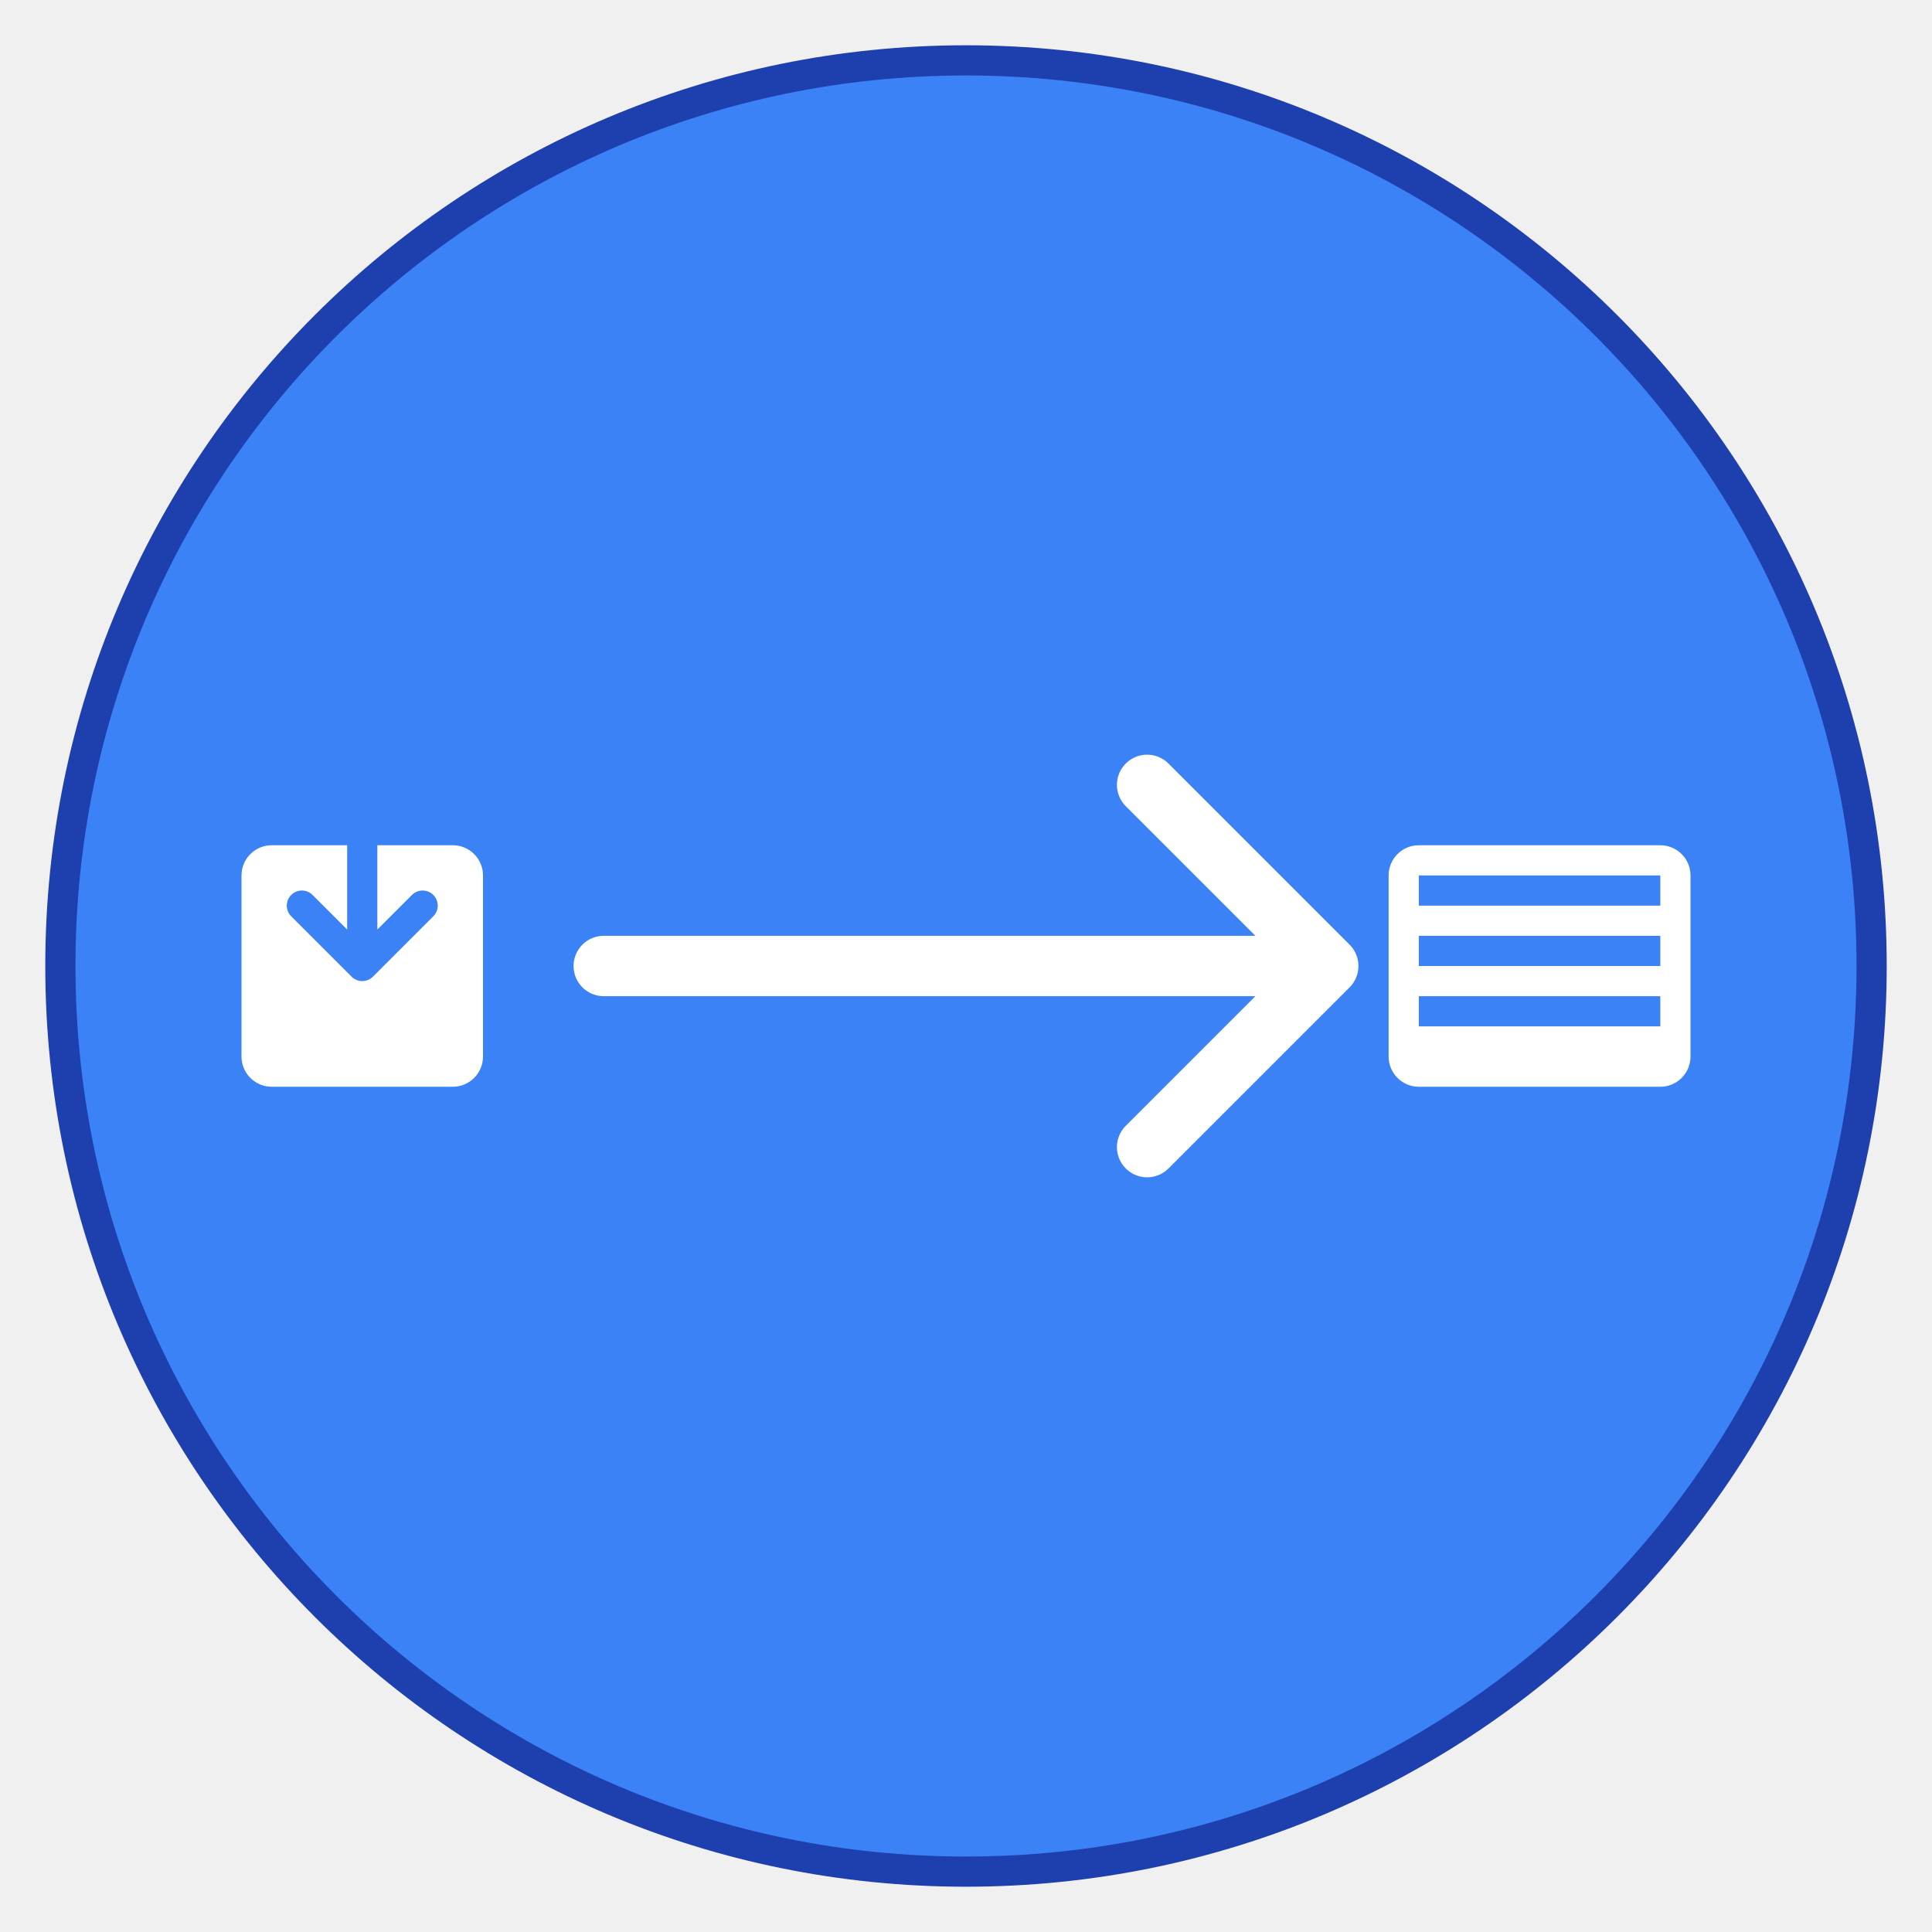
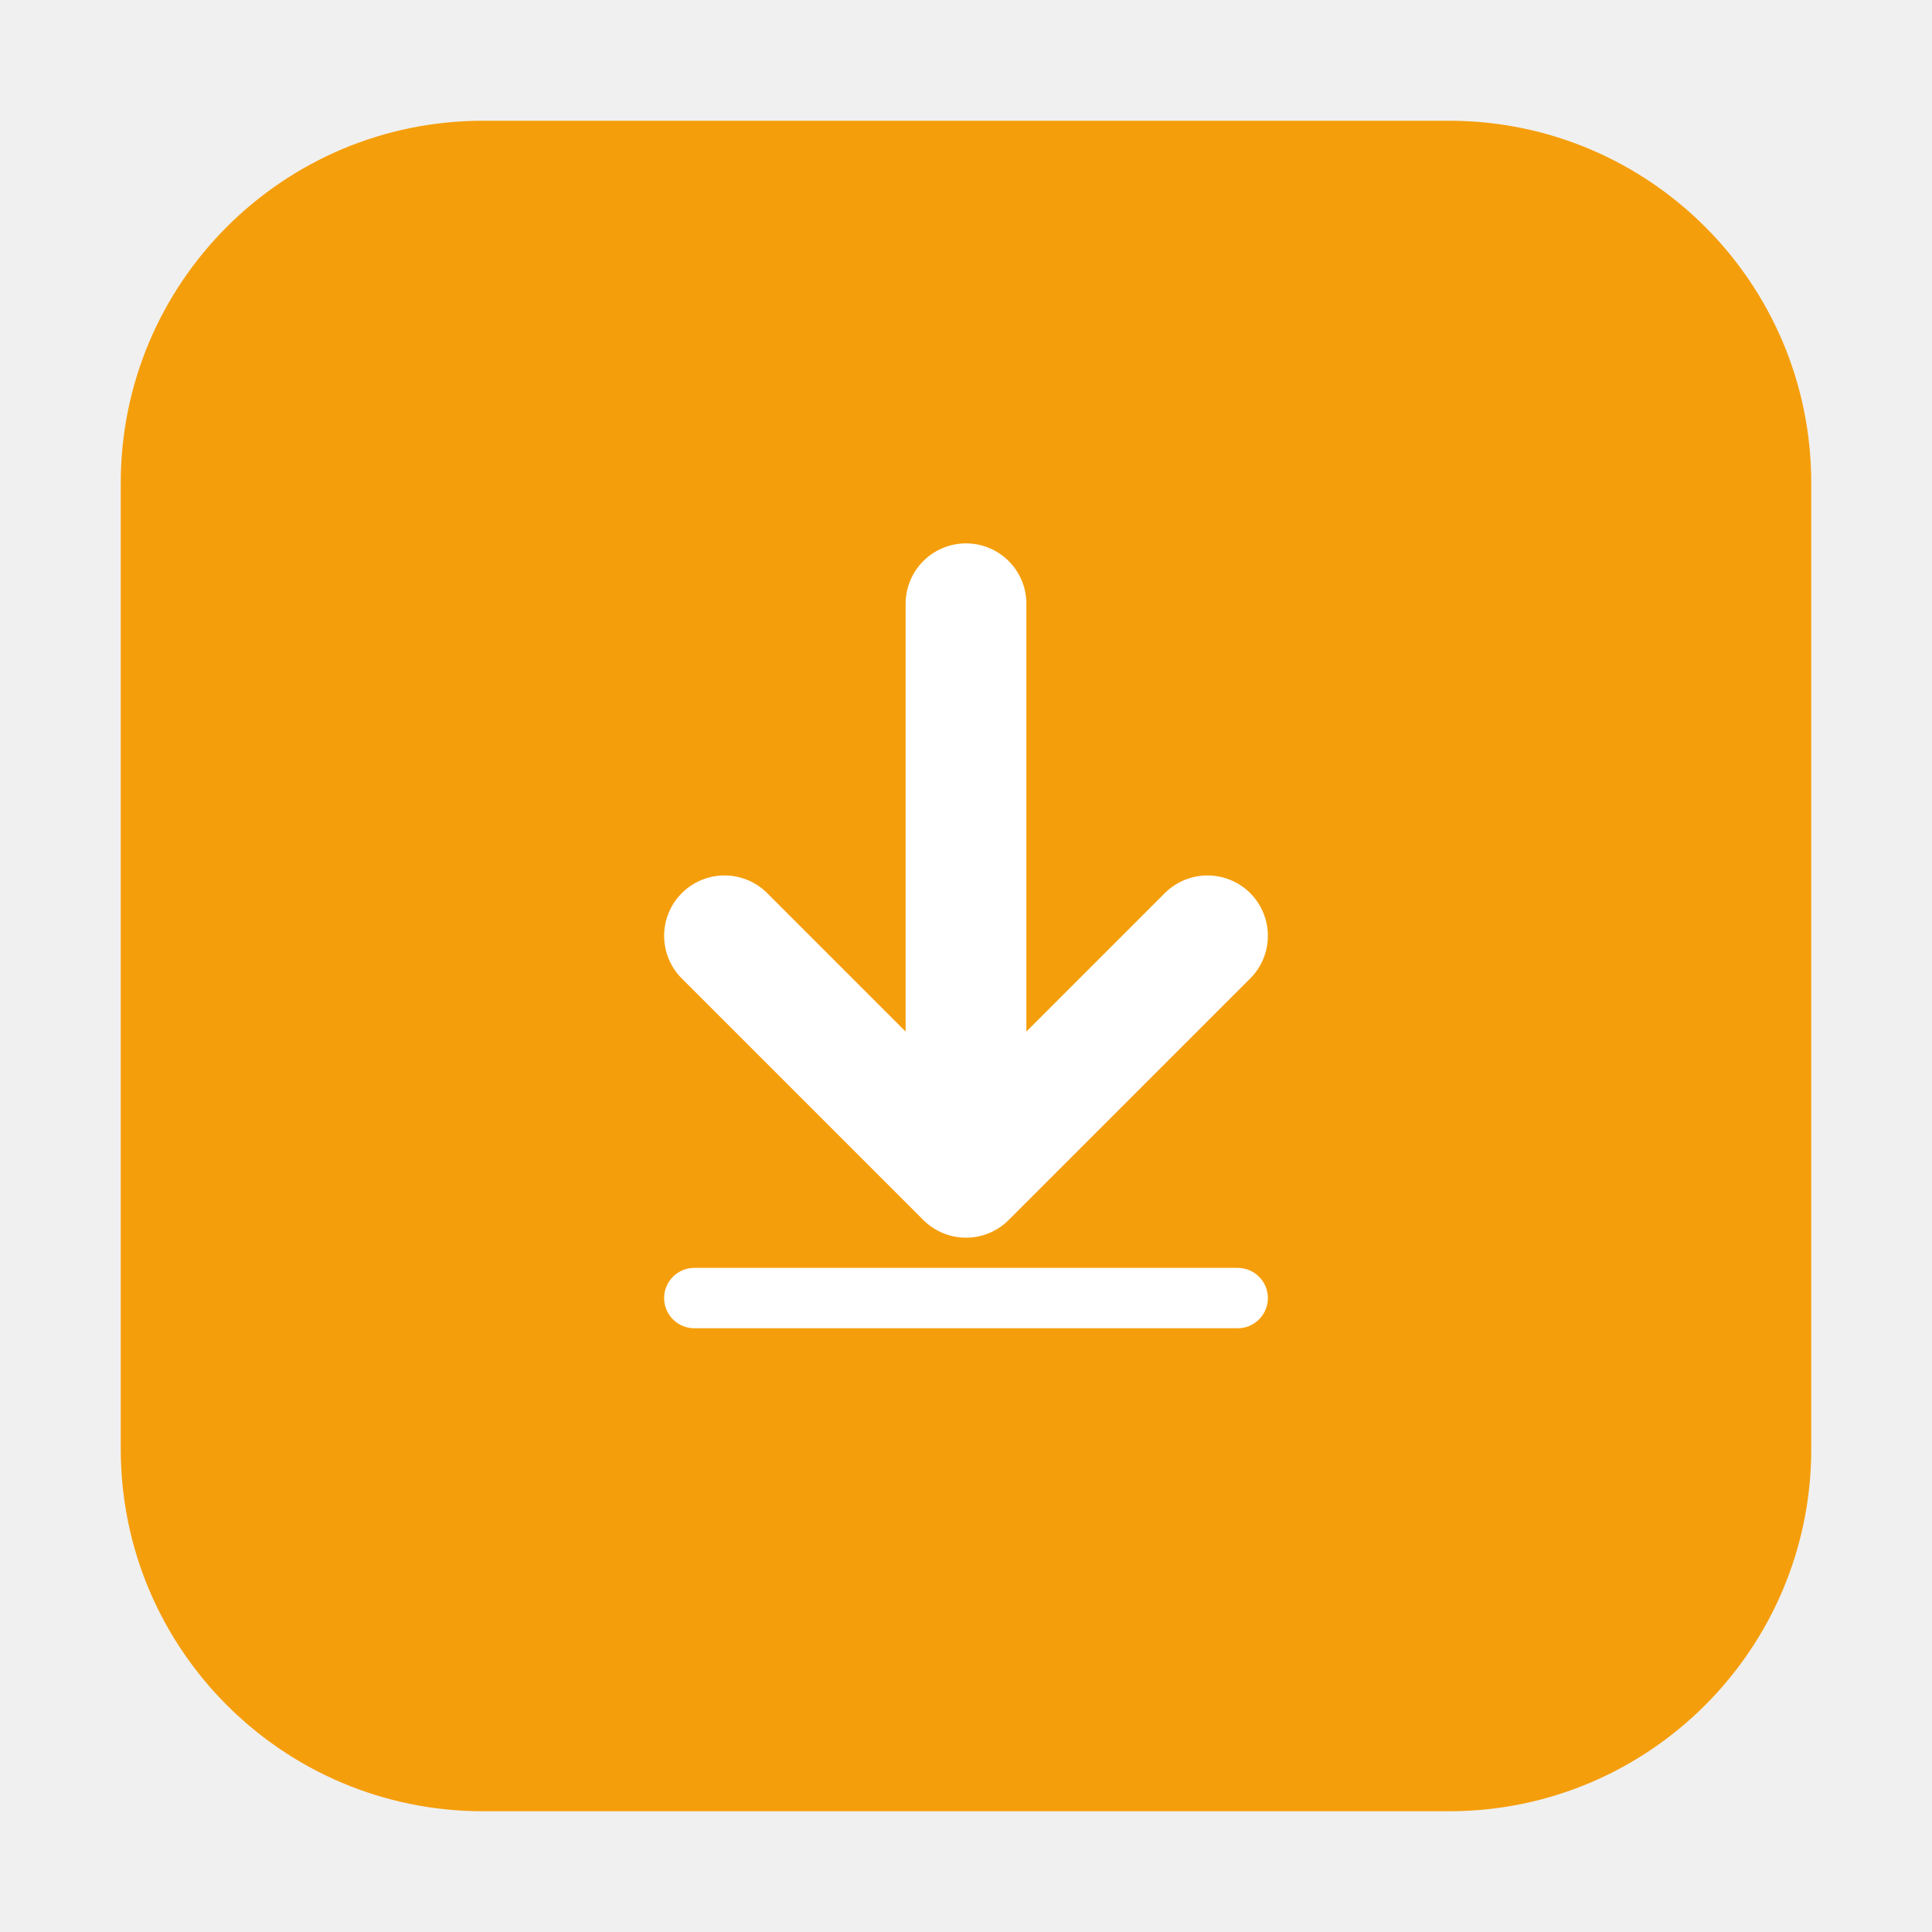
<svg xmlns="http://www.w3.org/2000/svg" width="128" height="128" viewBox="0 0 128 128" fill="none">
-   <circle cx="64" cy="64" r="60" fill="#3B82F6" stroke="#1E40AF" stroke-width="2" />
-   <path d="M40 64H88M88 64L76 52M88 64L76 76" stroke="white" stroke-width="4" stroke-linecap="round" stroke-linejoin="round" />
-   <rect x="92" y="56" width="20" height="16" rx="2" fill="white" />
-   <rect x="94" y="58" width="16" height="2" fill="#3B82F6" />
-   <rect x="94" y="62" width="16" height="2" fill="#3B82F6" />
-   <rect x="94" y="66" width="16" height="2" fill="#3B82F6" />
-   <rect x="16" y="56" width="16" height="16" rx="2" fill="white" />
-   <path d="M20 60L24 64L28 60M24 64V52" stroke="#3B82F6" stroke-width="2" stroke-linecap="round" stroke-linejoin="round" />
+   <rect x="8" y="8" width="112" height="112" rx="24" fill="#f59e0b" />
+   <g transform="translate(64, 64)">
+     <g stroke="#ffffff" stroke-width="8" stroke-linecap="round" stroke-linejoin="round" fill="none">
+       <path d="M0 -24L0 10" />
+       <path d="M-16 -2L0 14L16 -2" />
+     </g>
+     <rect x="-20" y="20" width="40" height="4" rx="2" fill="#ffffff" />
+   </g>
</svg>
